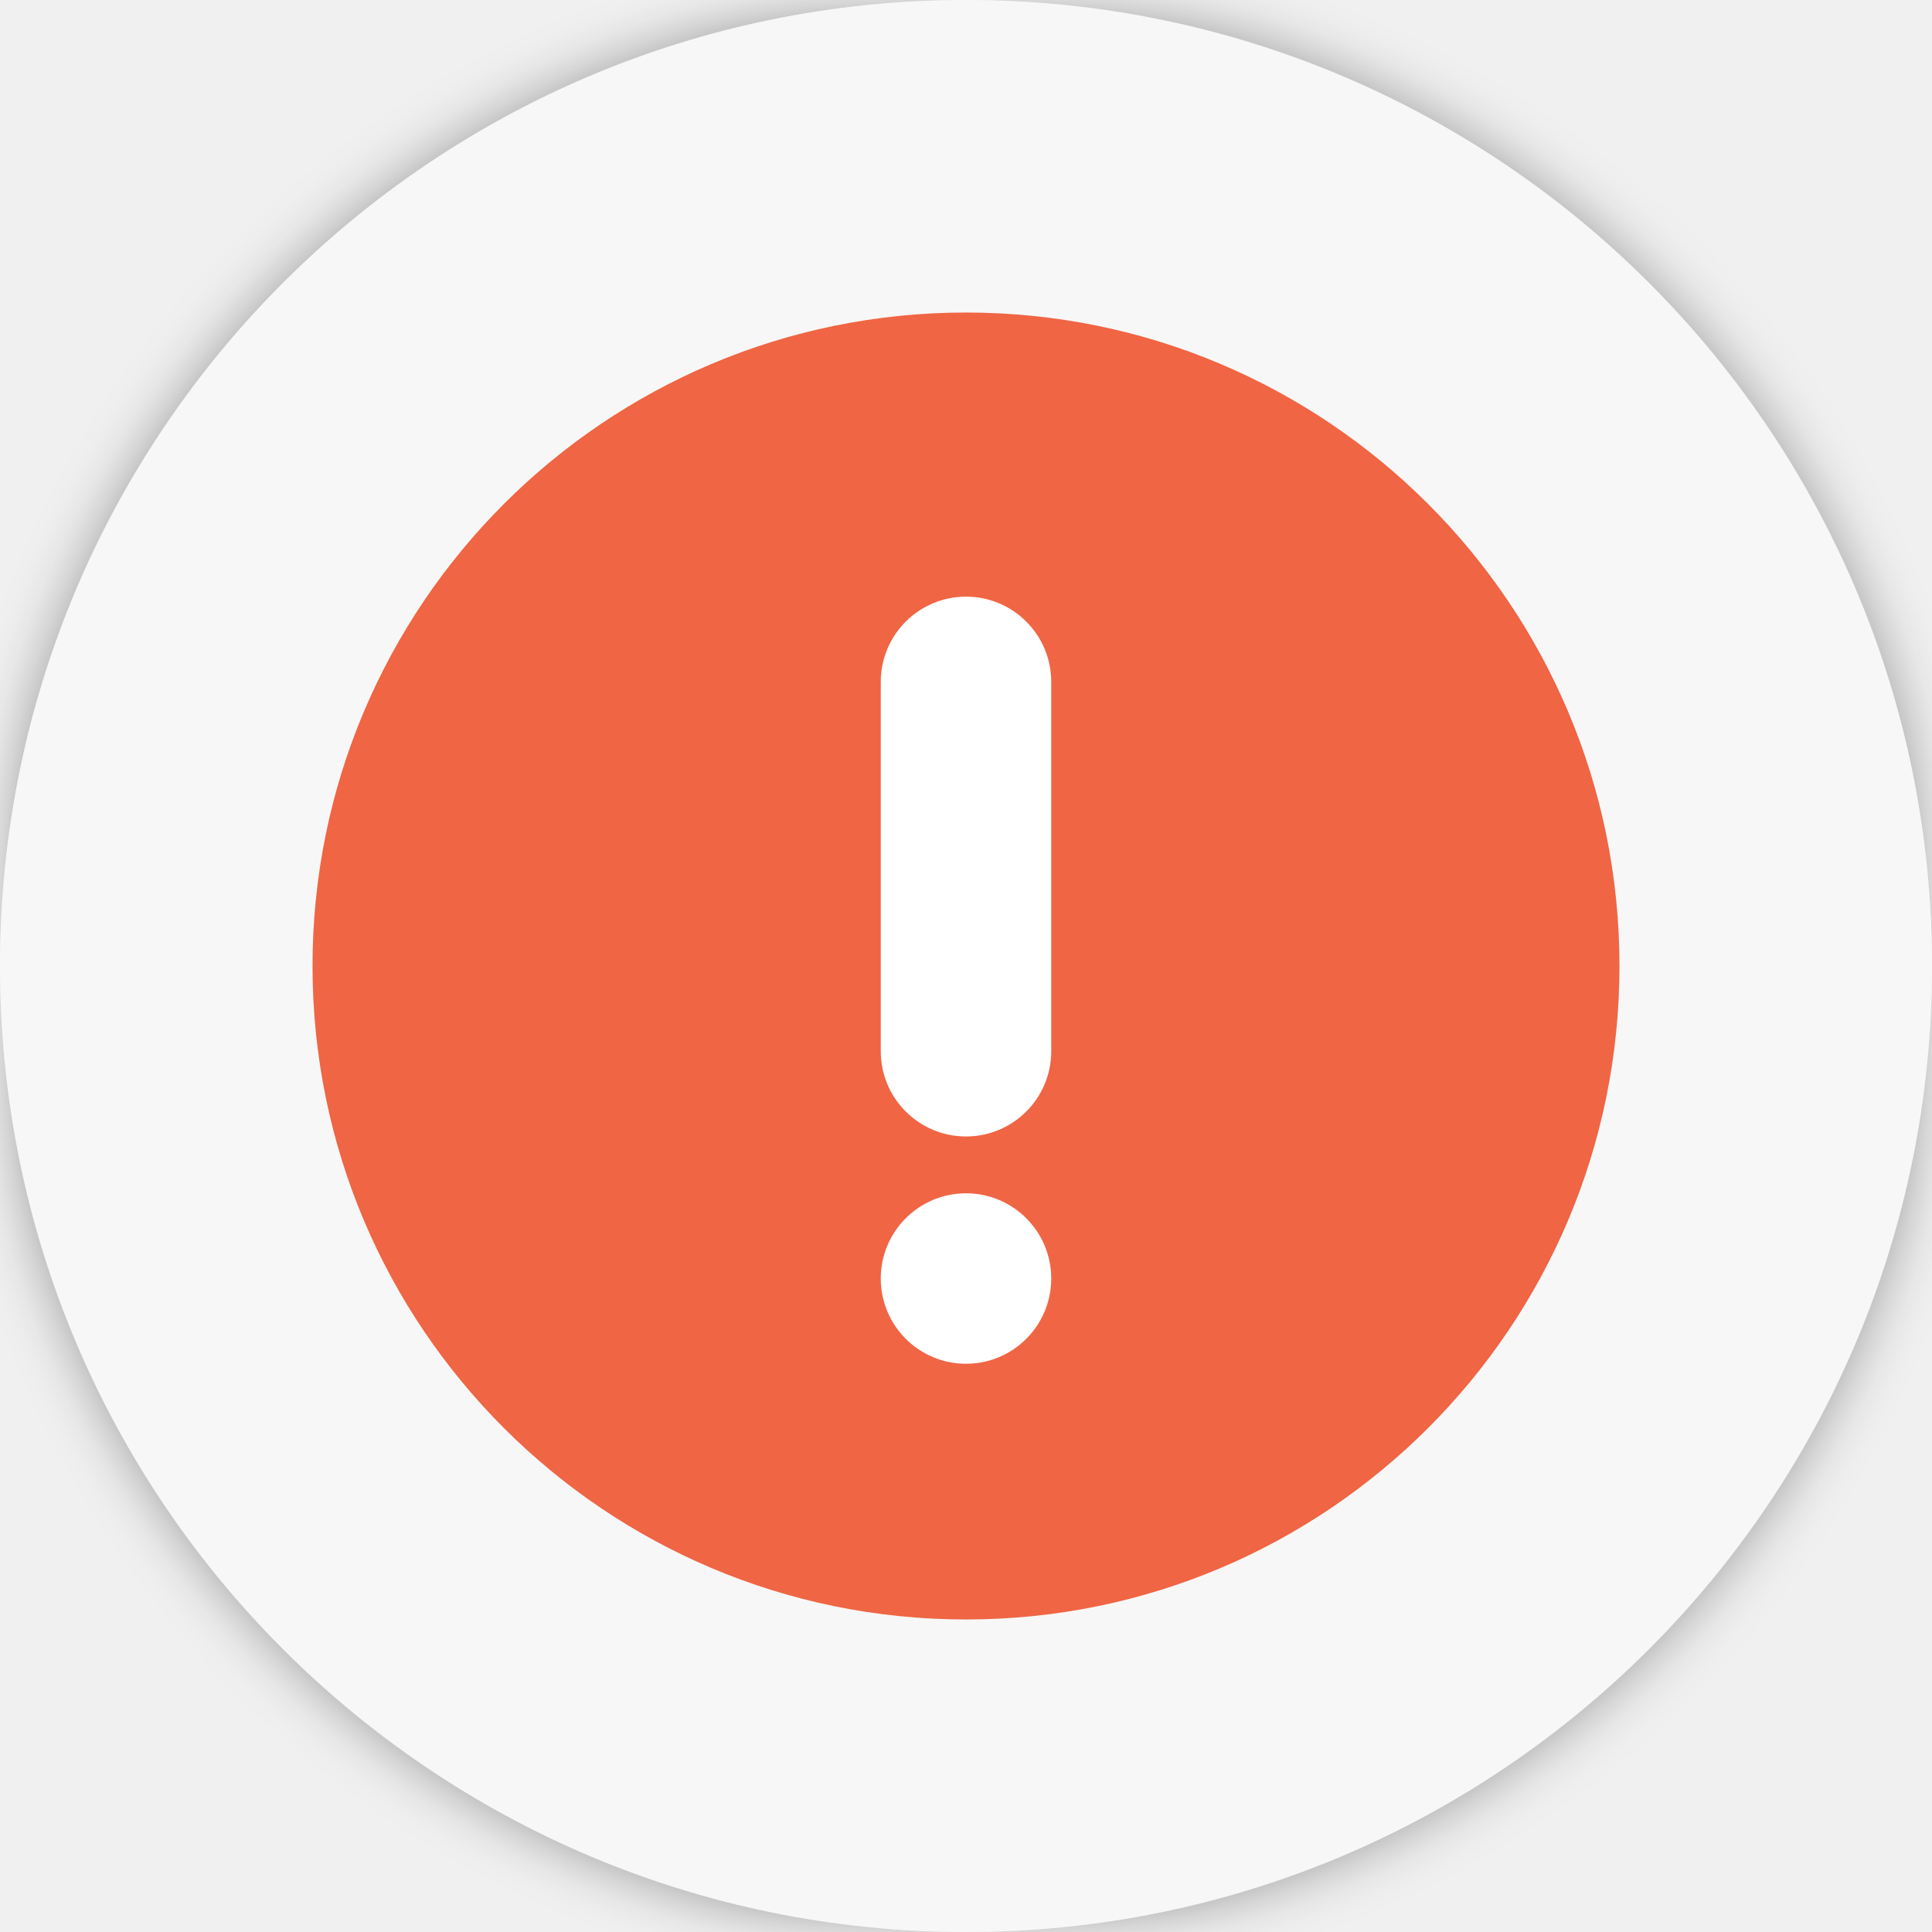
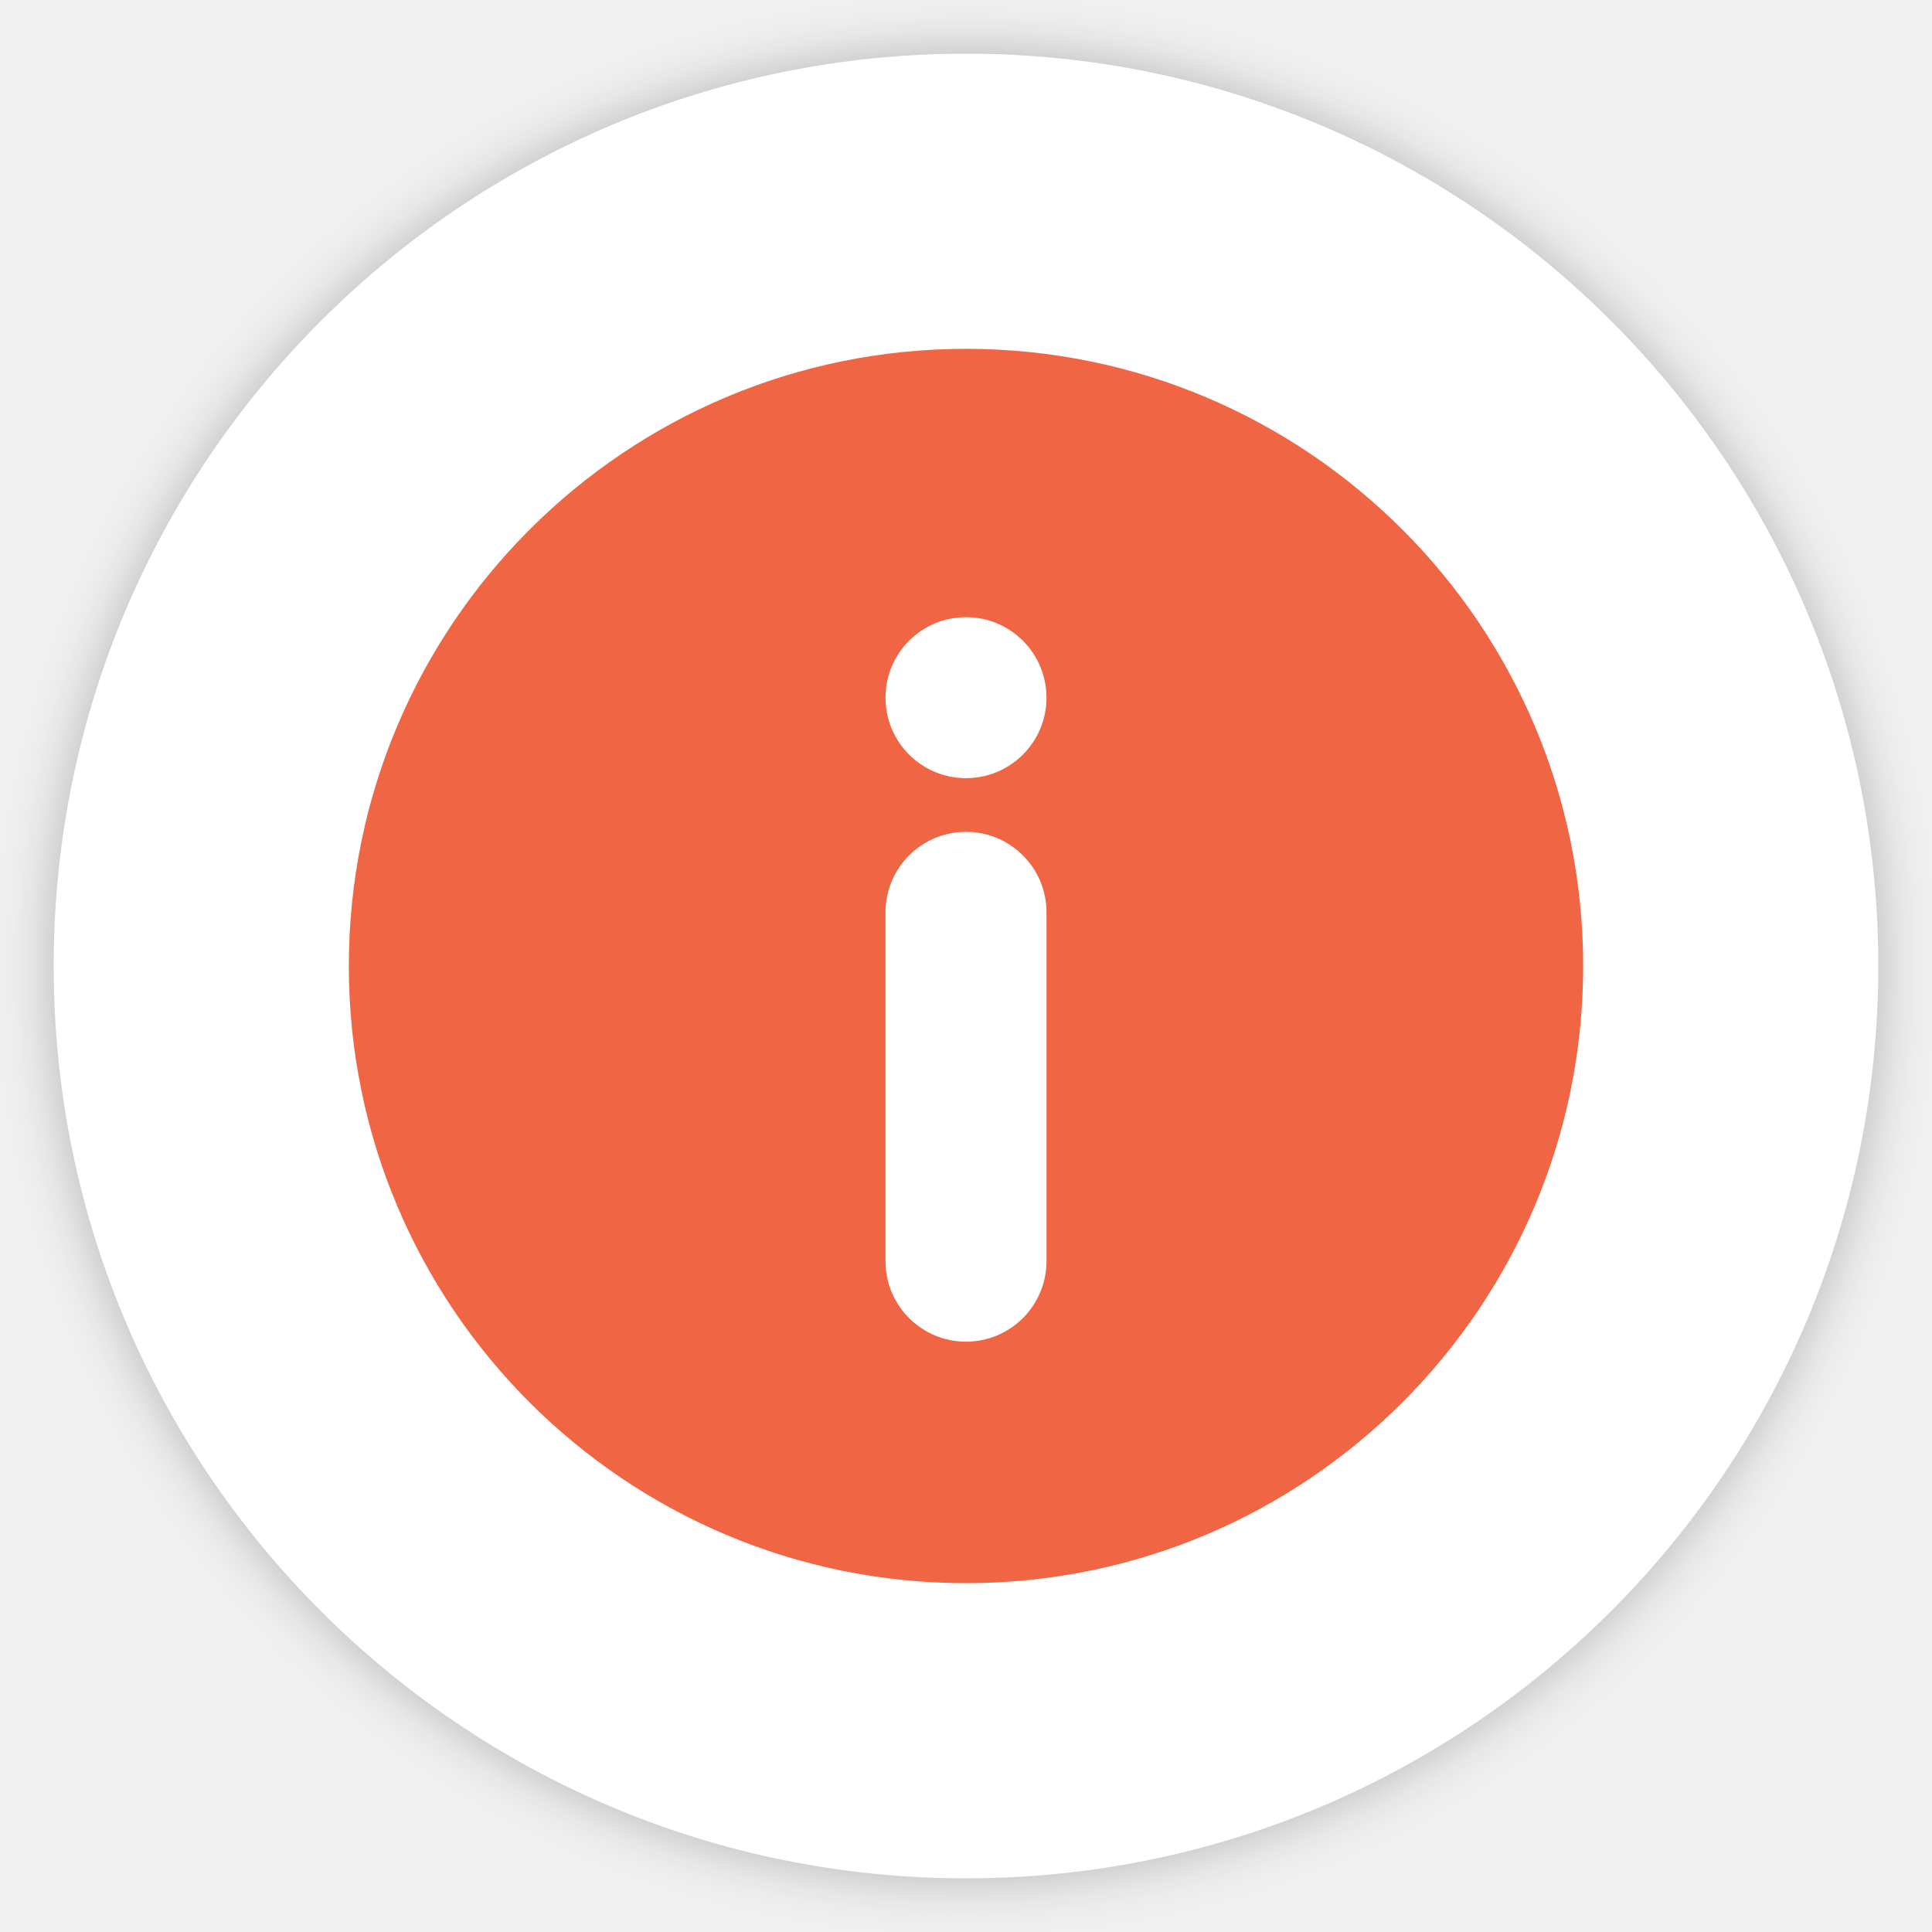
- <svg xmlns="http://www.w3.org/2000/svg" xmlns:xlink="http://www.w3.org/1999/xlink" width="68" height="68">
+ <svg xmlns="http://www.w3.org/2000/svg" width="72" height="72">
  <defs>
    <filter x="-4.4%" y="-4.4%" width="108.8%" height="108.8%" filterUnits="objectBoundingBox" id="a">
-       <feOffset in="SourceAlpha" result="shadowOffsetOuter1" />
-       <feGaussianBlur stdDeviation="1" in="shadowOffsetOuter1" result="shadowBlurOuter1" />
-       <feComposite in="shadowBlurOuter1" in2="SourceAlpha" operator="out" result="shadowBlurOuter1" />
-       <feColorMatrix values="0 0 0 0 0 0 0 0 0 0 0 0 0 0 0 0 0 0 0.35 0" in="shadowBlurOuter1" />
+       <feGaussianBlur stdDeviation="1" in="SourceGraphic" />
    </filter>
-     <circle id="b" cx="34" cy="34" r="34" />
  </defs>
-   <g fill="none" fill-rule="evenodd">
-     <use fill="#000" filter="url(#a)" xlink:href="#b" />
-     <use fill-opacity=".499" fill="#FFF" xlink:href="#b" />
+   <g transform="translate(2 2)" fill="none" fill-rule="evenodd">
+     <circle fill-opacity=".252" fill="#000" filter="url(#a)" cx="34" cy="34" r="34" />
+     <circle fill="#FFF" cx="34" cy="34" r="34" />
    <circle fill="#F06543" cx="34" cy="34" r="23" />
-     <g transform="translate(31 21)" fill="#FFF">
+     <g transform="matrix(1 0 0 -1 31 48)" fill="#FFF">
      <path d="M3 0a3 3 0 0 1 3 3v13a3 3 0 0 1-6 0V3a3 3 0 0 1 3-3Z" />
      <circle cx="3" cy="24" r="3" />
    </g>
  </g>
</svg>
